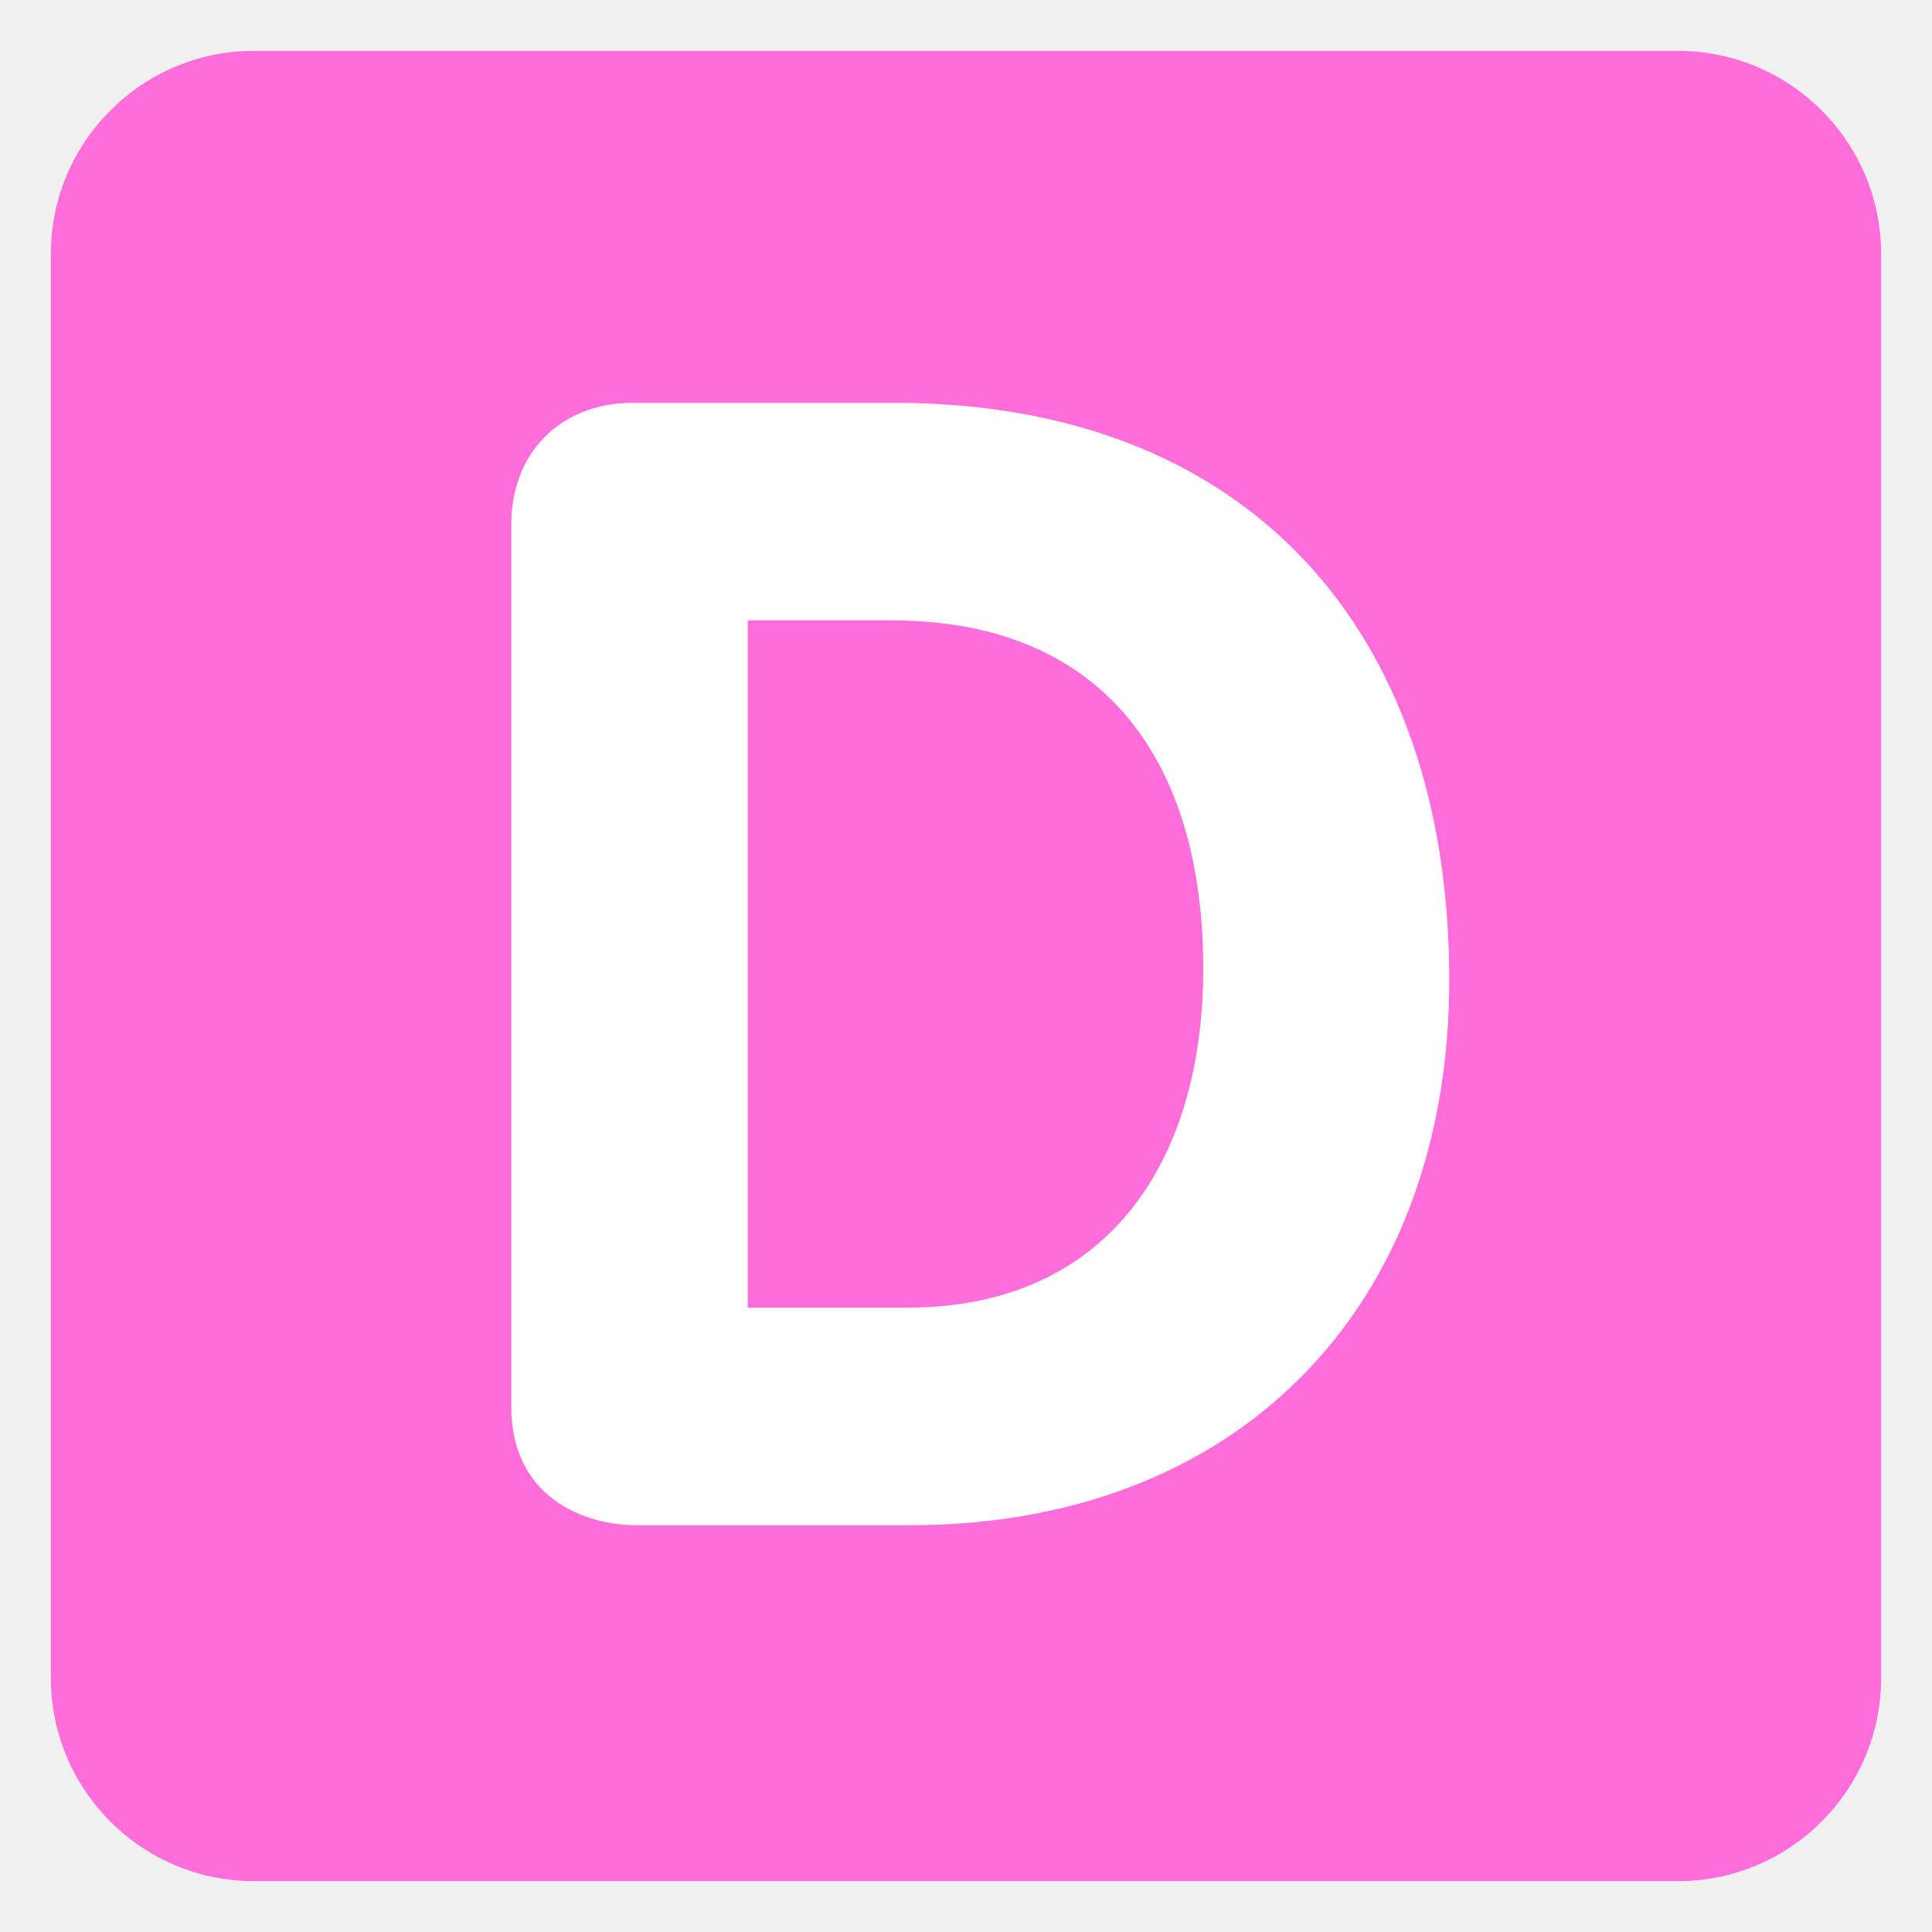
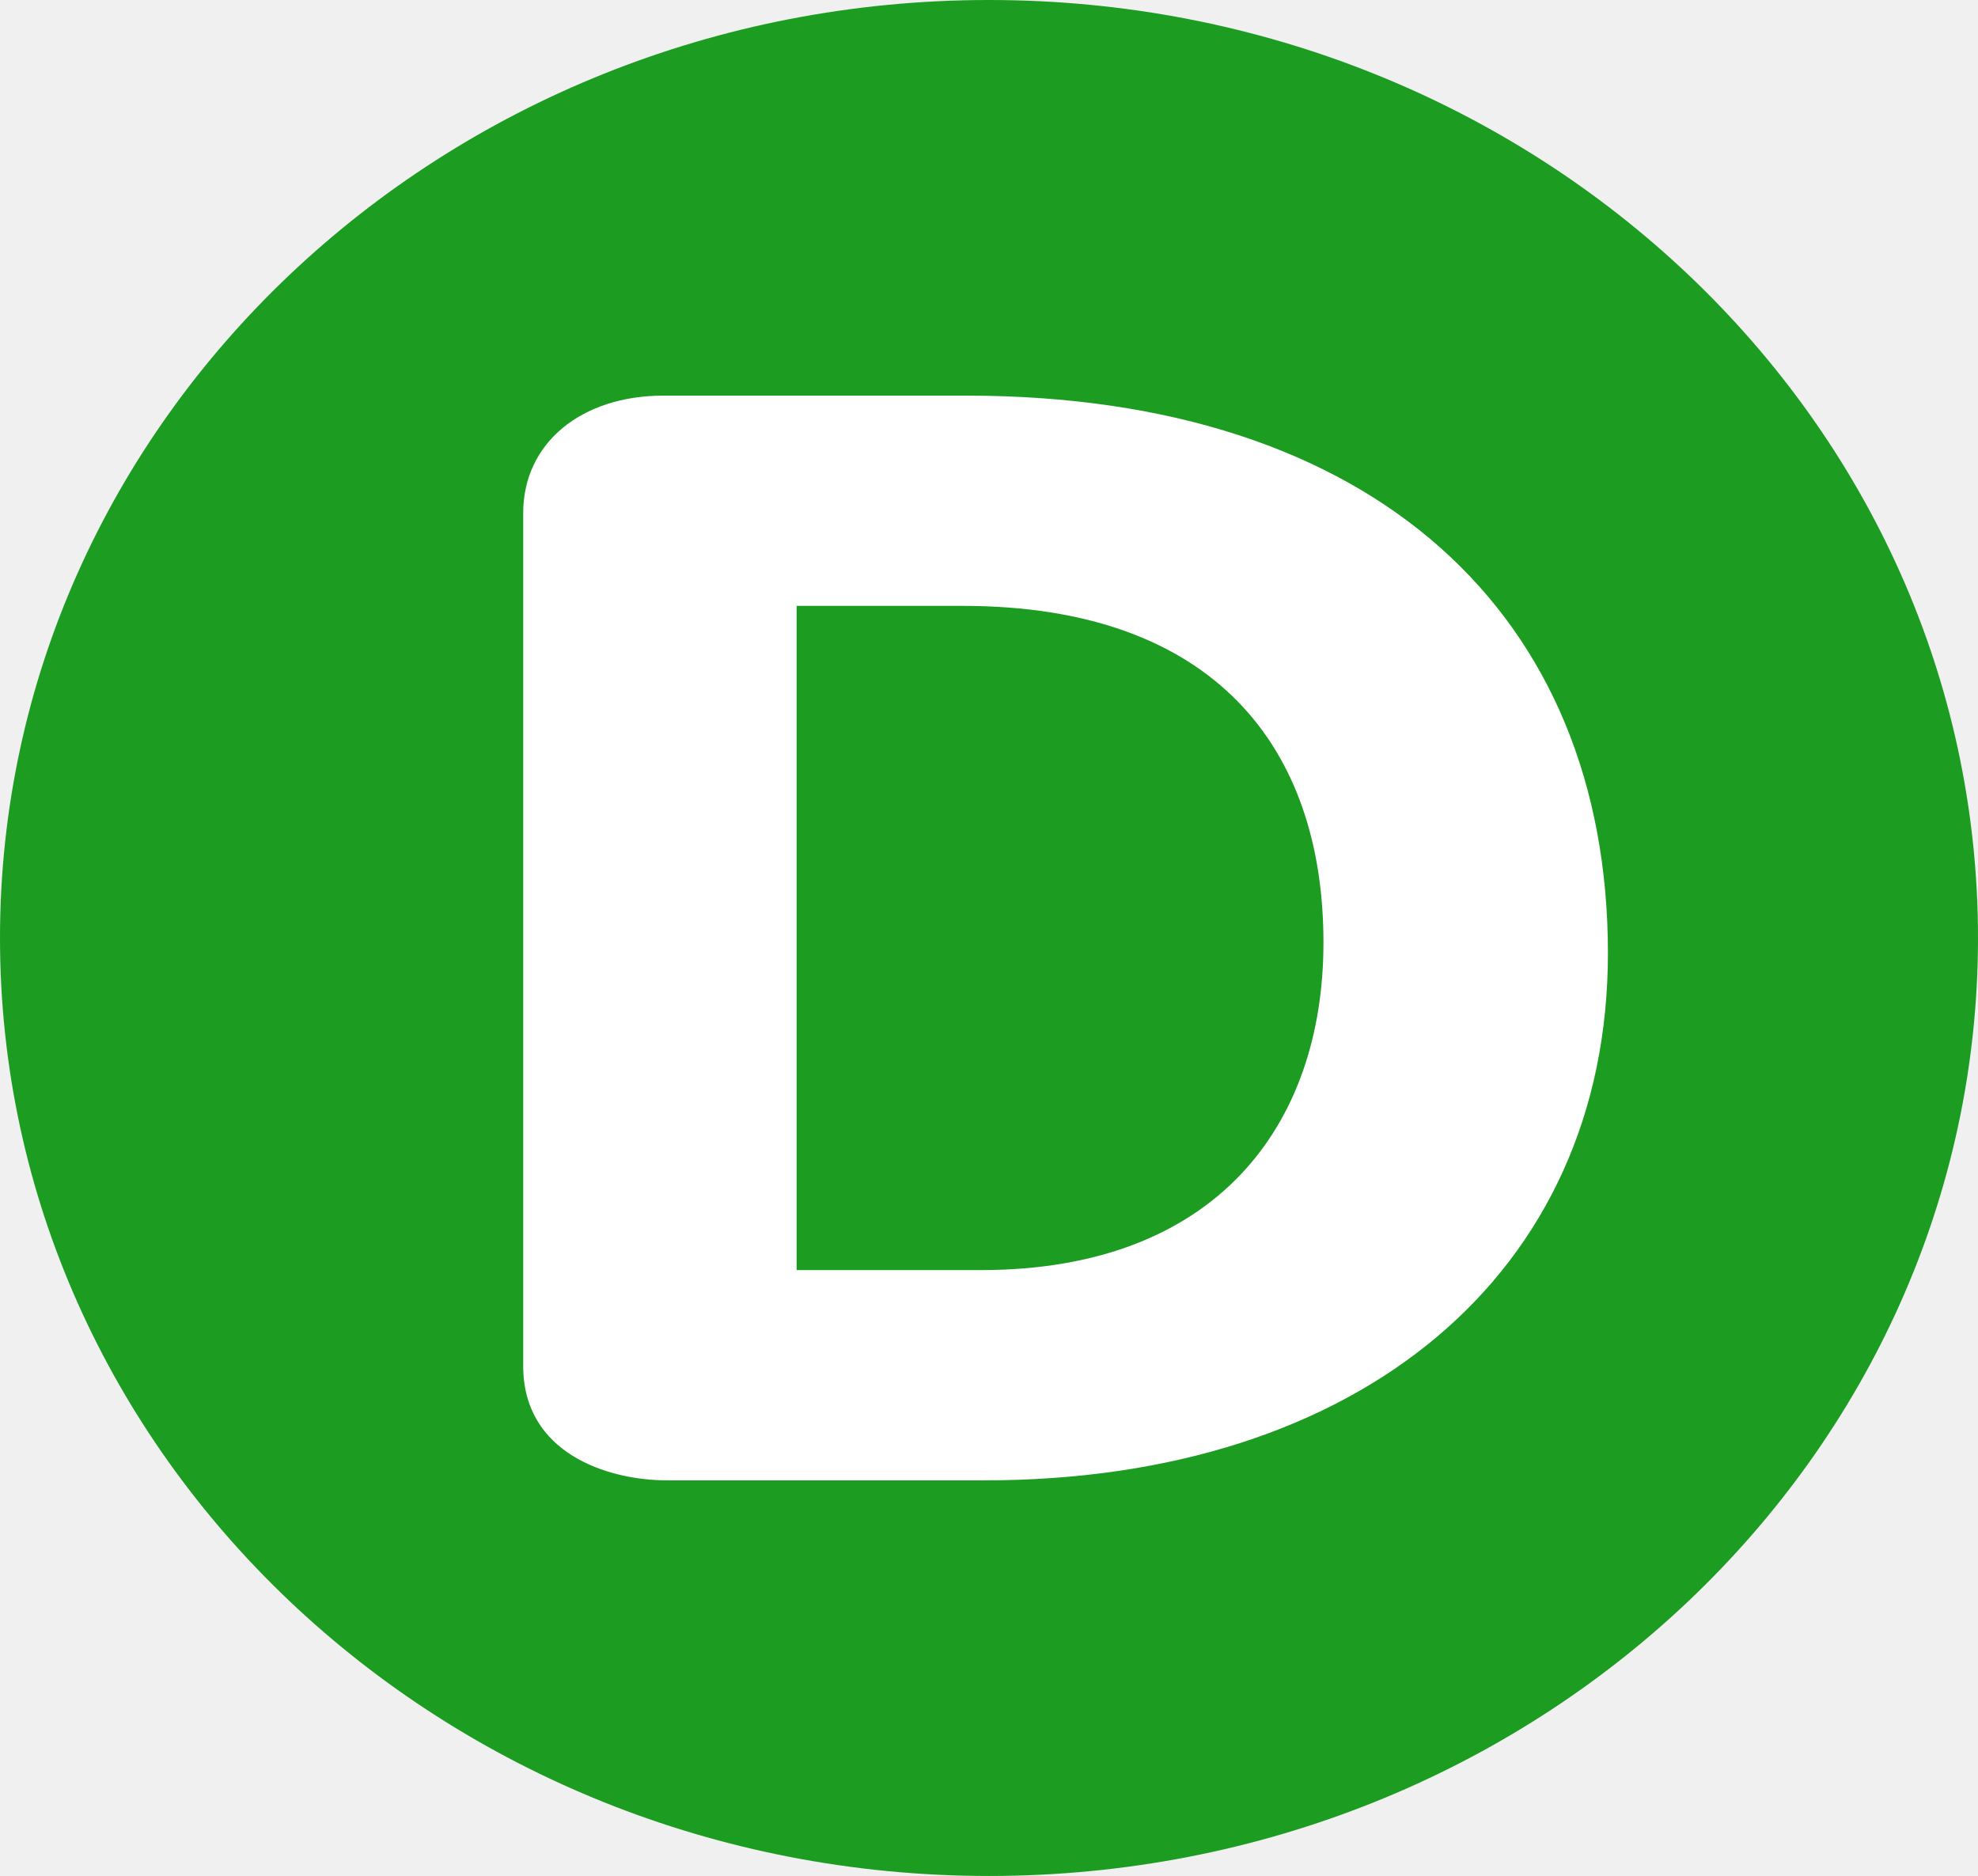
- <svg xmlns="http://www.w3.org/2000/svg" id="SvgjsSvg1106" width="288" height="288" version="1.1">
-   <defs id="SvgjsDefs1107" />
-   <g id="SvgjsG1108">
-     <svg viewBox="0 0 47.5 47.5" width="288" height="288">
-       <defs>
-         <clipPath id="a">
-           <path d="M0 38h38V0H0v38Z" fill="#000000" class="color000 svgShape" />
-         </clipPath>
-       </defs>
-       <g clip-path="url(#a)" transform="matrix(1.25 0 0 -1.25 0 47.5)" fill="#000000" class="color000 svgShape">
-         <path fill="#ff6ddb" d="M37 5a4 4 0 0 0-4-4H5a4 4 0 0 0-4 4v28a4 4 0 0 0 4 4h28a4 4 0 0 0 4-4V5Z" class="color3b88c3 svgShape" />
-         <path fill="#ffffff" d="M14.707 12.28h3.132c4 0 5.828 2.945 5.828 6.666 0 3.969-1.859 6.852-6.138 6.852h-2.822V12.28Zm-4.65 15.409c0 1.427.992 2.388 2.387 2.388h5.147c6.946 0 10.914-4.465 10.914-11.348 0-6.511-4.216-10.728-10.604-10.728h-5.395c-1.024 0-2.449.558-2.449 2.325v17.363z" class="colorfff svgShape" />
-       </g>
-     </svg>
-   </g>
+ <svg xmlns="http://www.w3.org/2000/svg" width="155" height="147" viewBox="0 0 155 147" fill="none">
+   <ellipse cx="77.5" cy="73.5" rx="77.5" ry="73.5" fill="#1C9D22" />
+   <path d="M62.425 99.524H76.856C95.286 99.524 103.709 88.185 103.709 73.858C103.709 58.576 95.143 47.476 75.428 47.476H62.425V99.524ZM41 40.195C41 34.7 45.571 31 51.998 31H75.713C107.717 31 126 48.192 126 74.694C126 99.763 106.575 116 77.142 116H52.284C47.566 116 41 113.852 41 107.048V40.195Z" fill="white" />
</svg>
